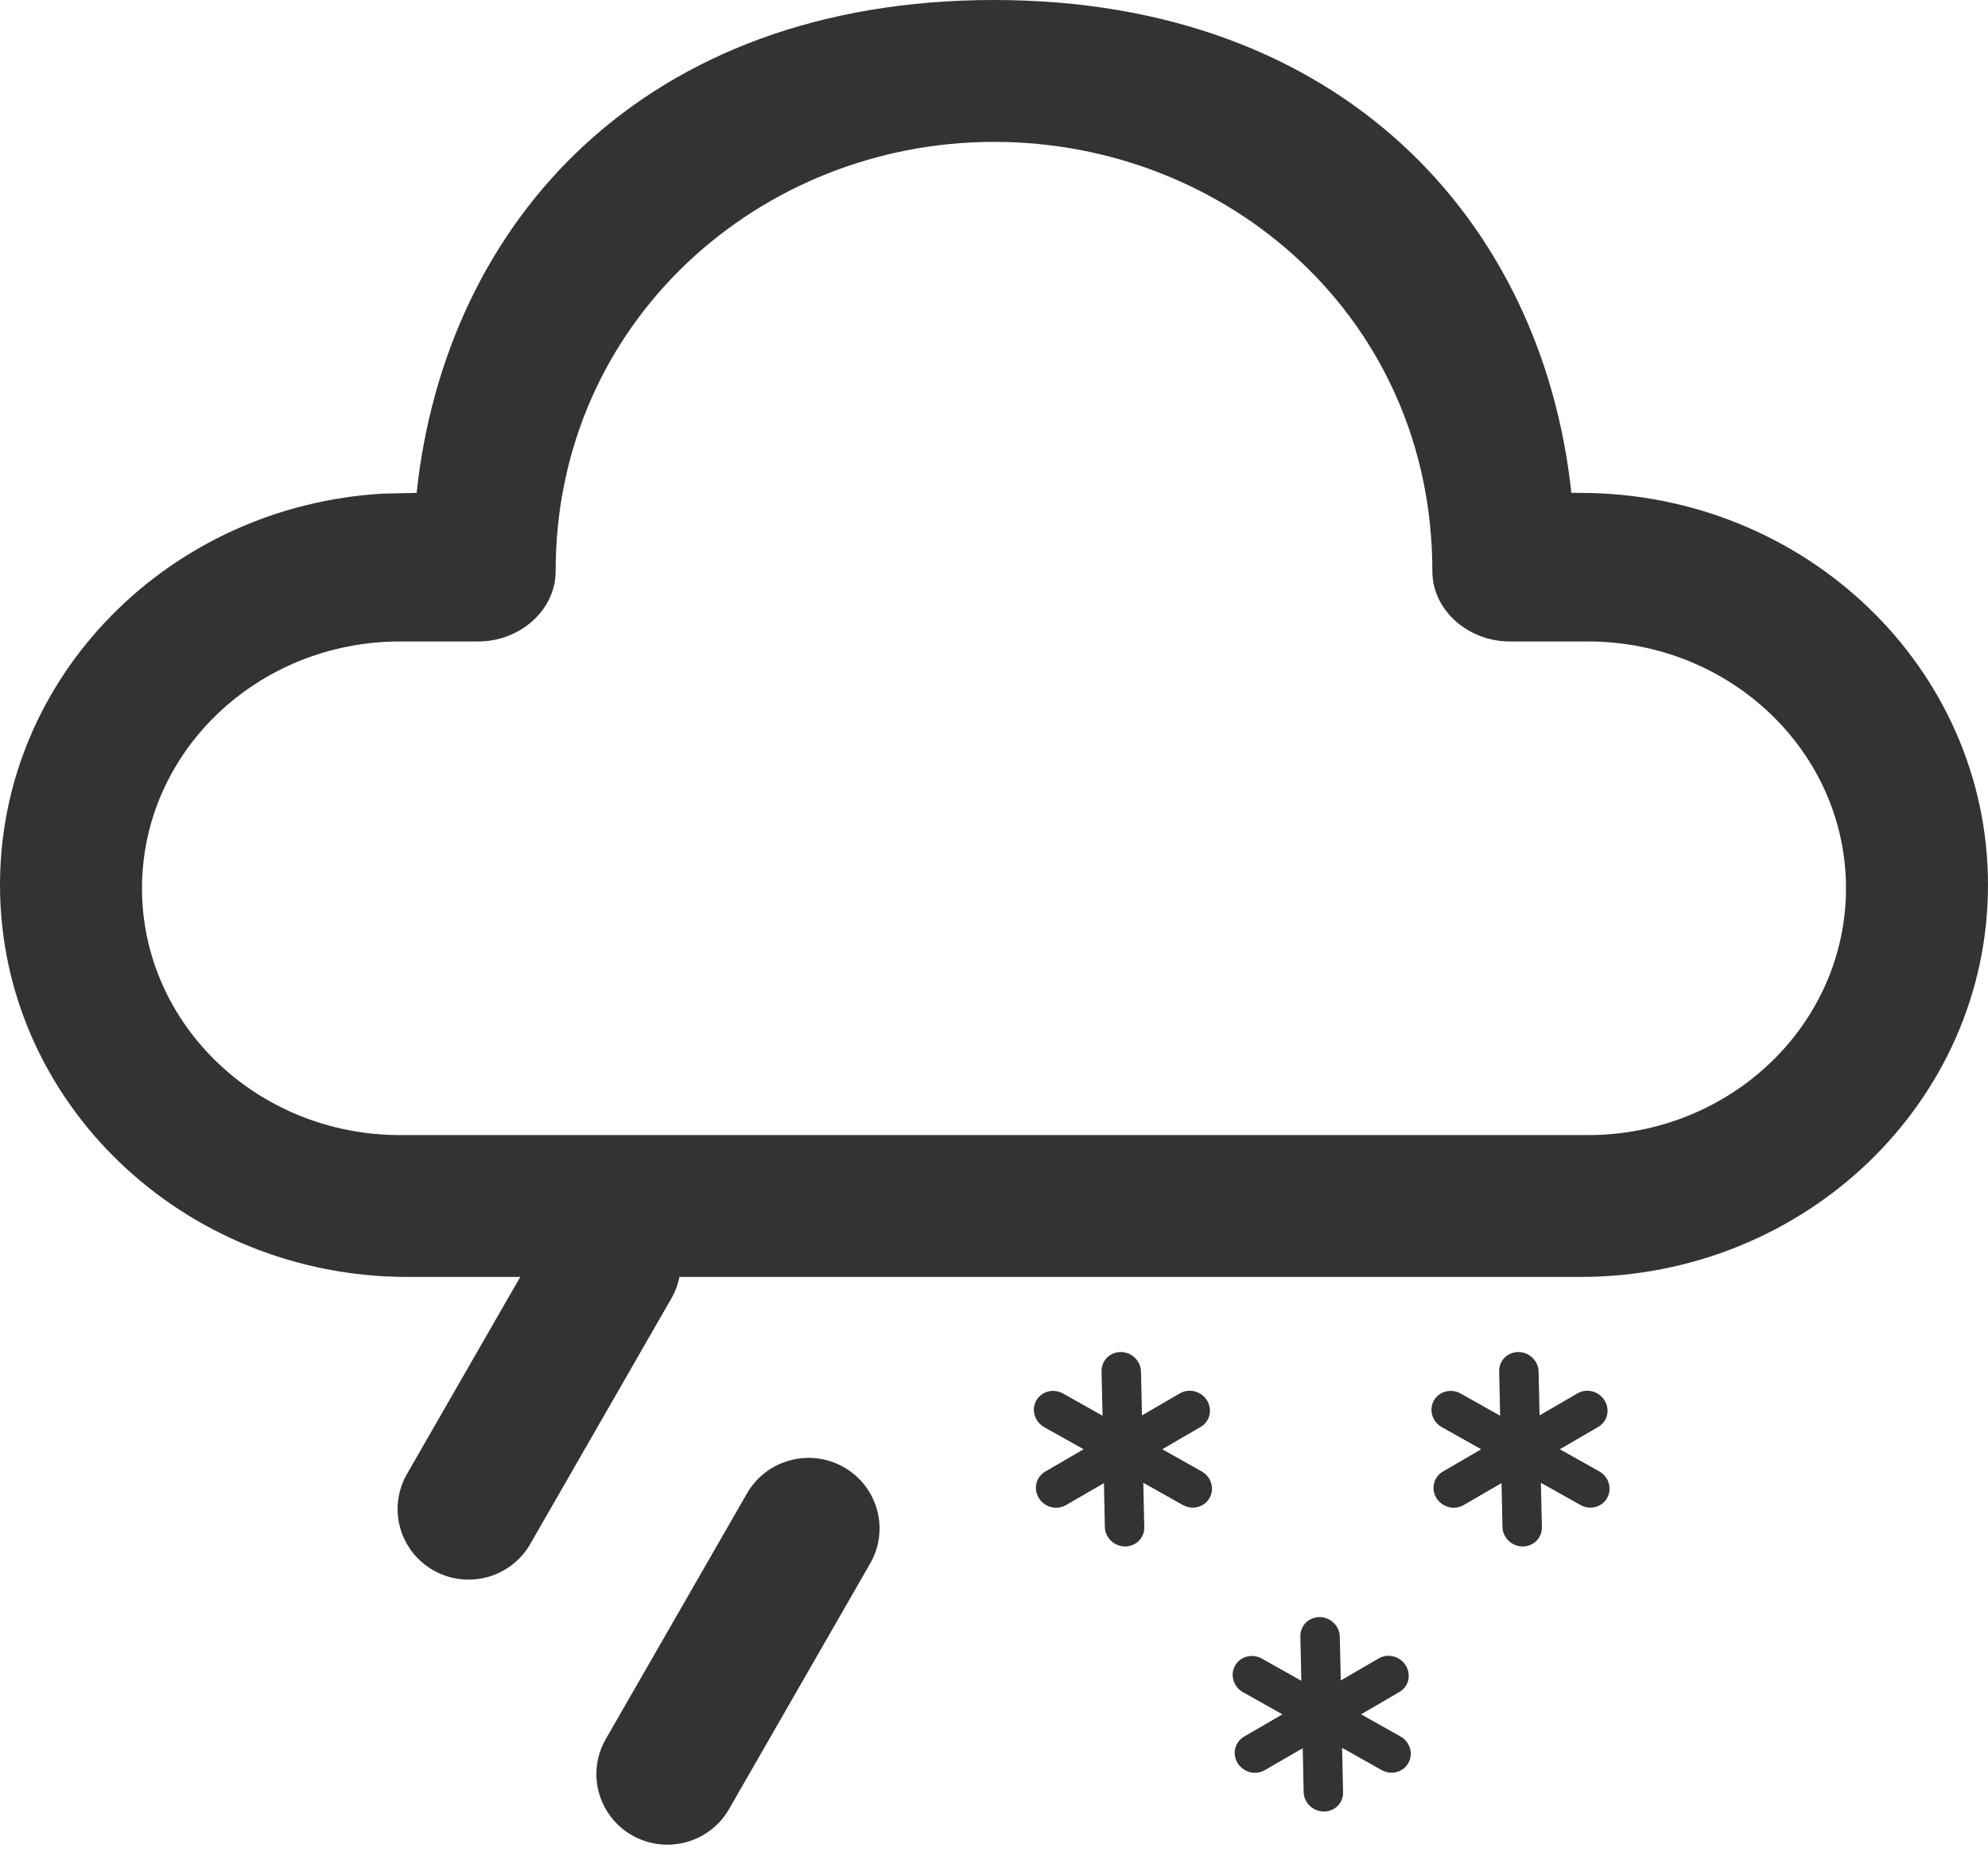
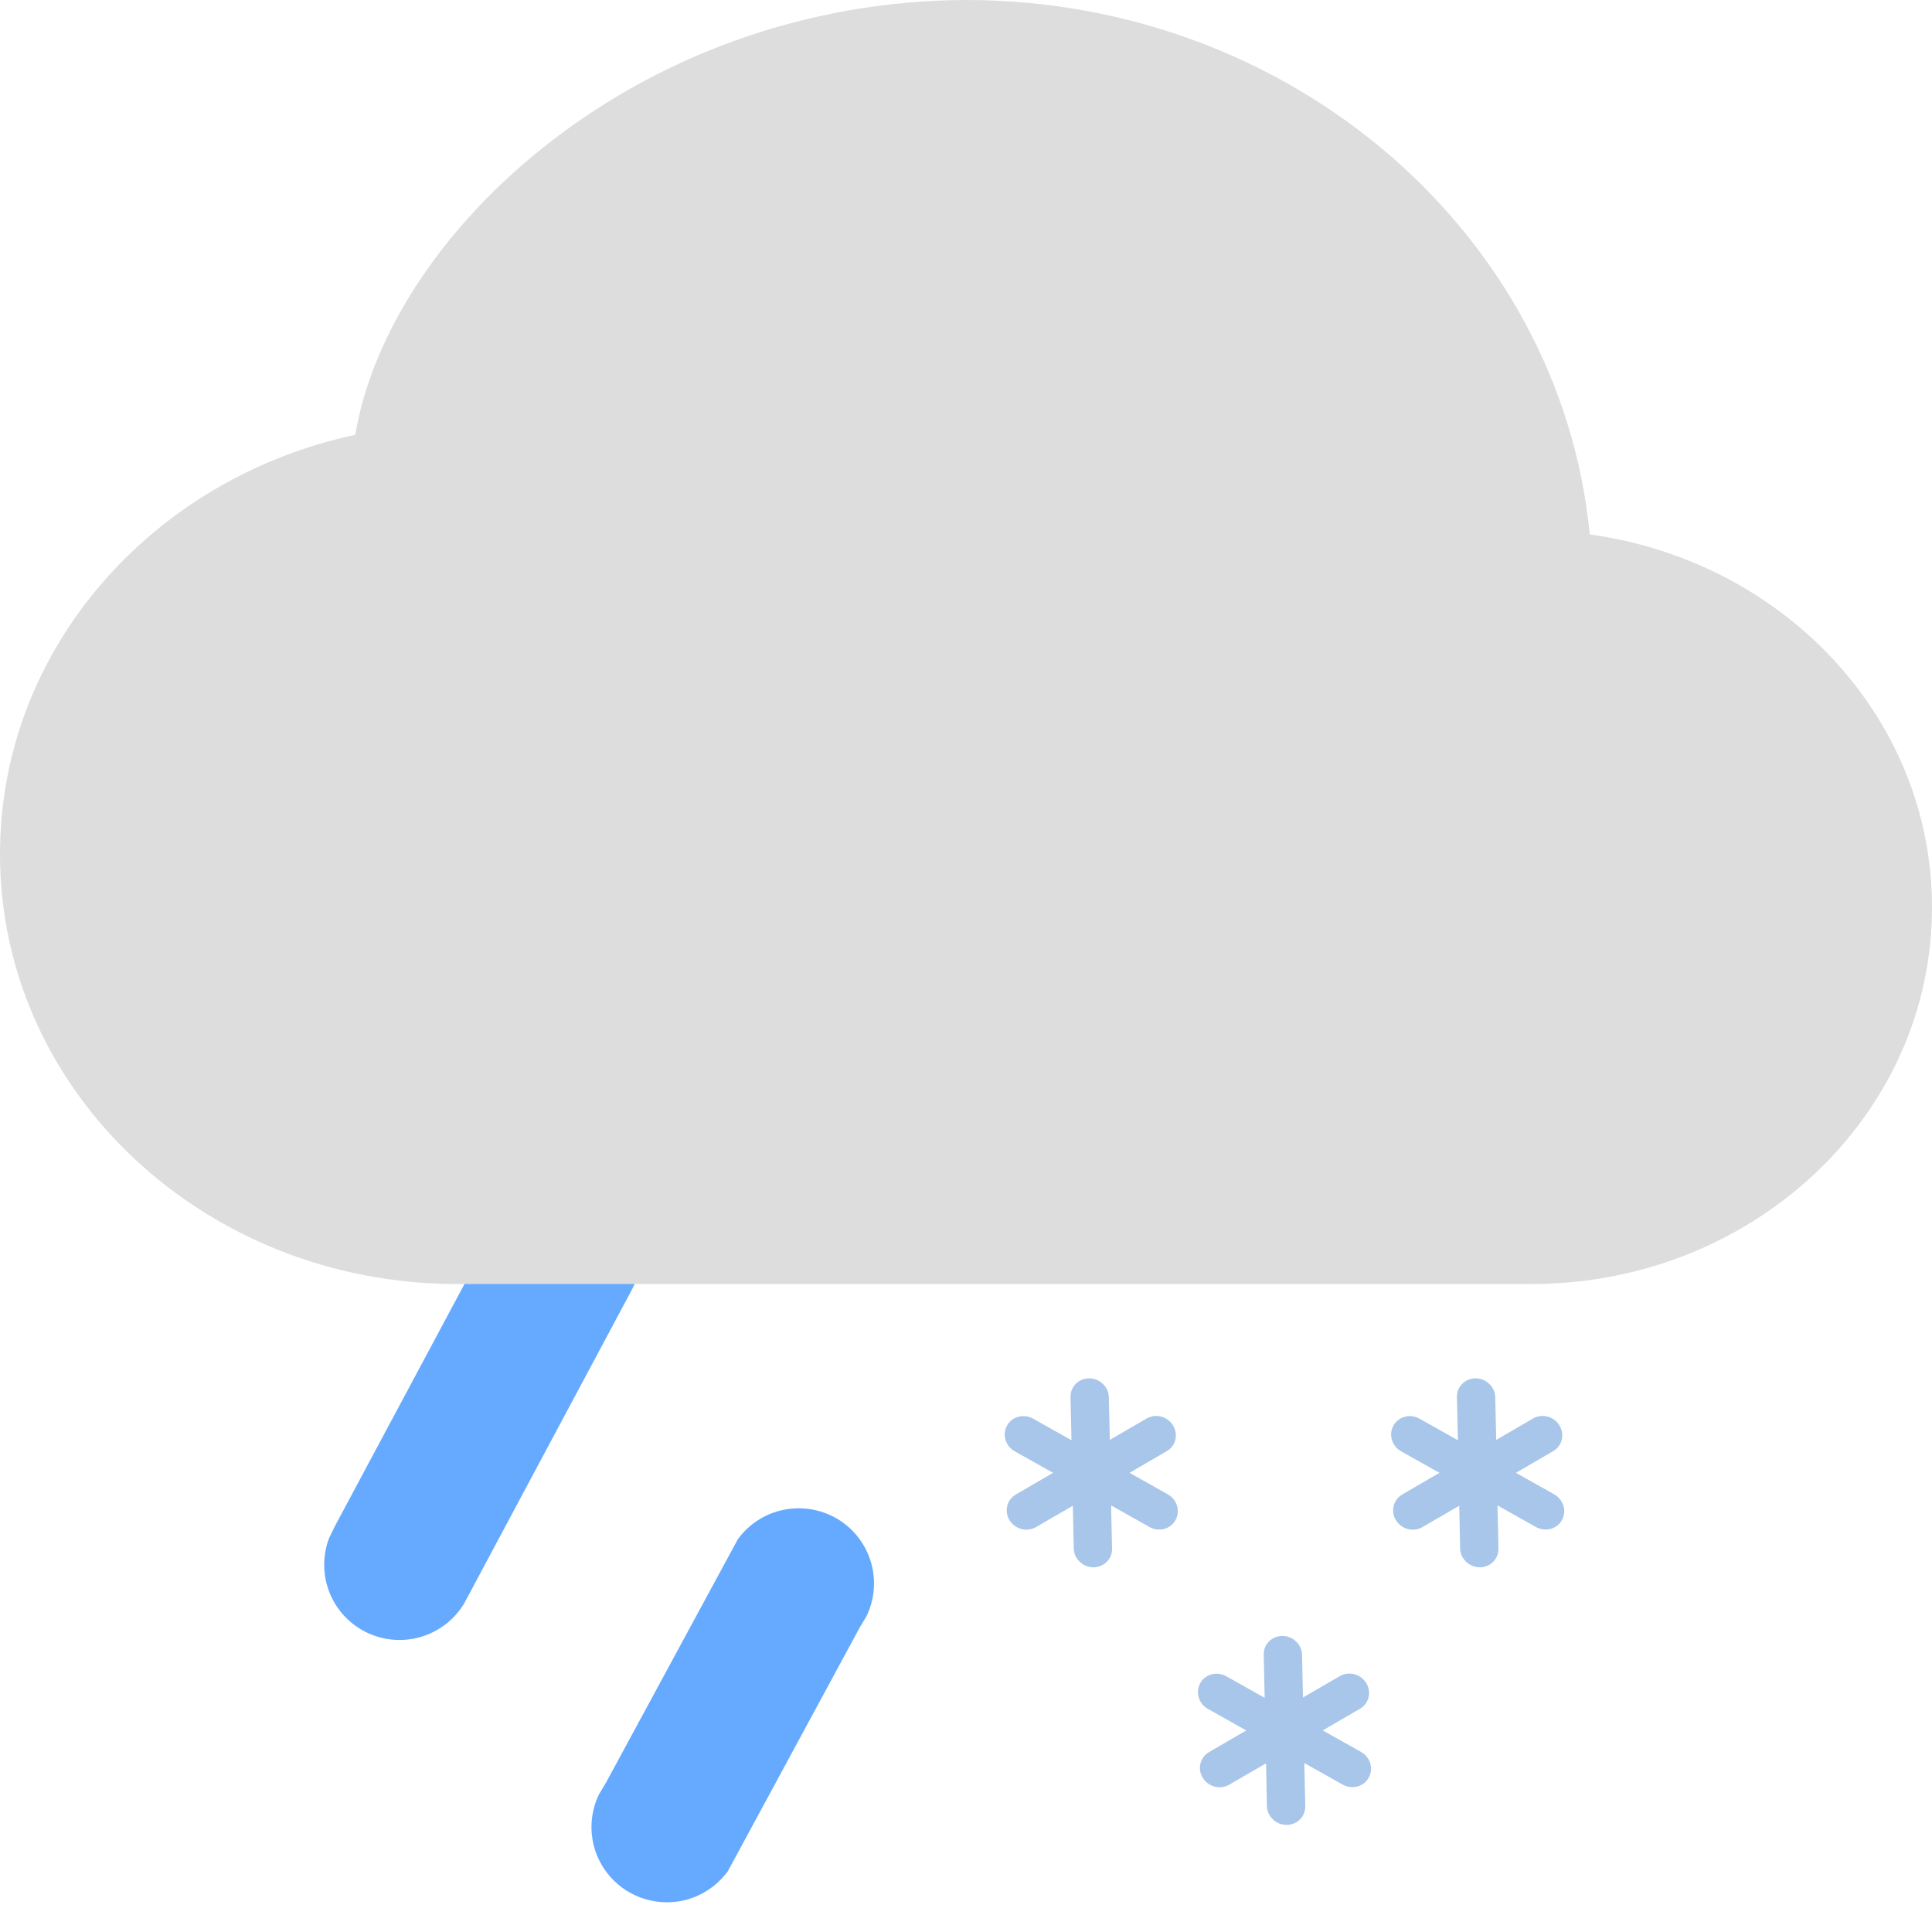
- <svg xmlns="http://www.w3.org/2000/svg" width="30" height="28" viewBox="0 0 30 28" fill="none">
-   <path d="M21.638 21.135C21.675 21.068 21.739 21.019 21.815 20.999C21.891 20.979 21.972 20.99 22.042 21.029L22.638 21.364L22.623 20.687C22.623 20.611 22.654 20.538 22.708 20.485C22.763 20.432 22.837 20.402 22.915 20.403C22.992 20.403 23.068 20.434 23.124 20.488C23.181 20.541 23.215 20.614 23.218 20.691L23.233 21.359L23.811 21.023C23.878 20.986 23.957 20.977 24.033 20.998C24.108 21.018 24.173 21.067 24.214 21.133C24.255 21.199 24.268 21.277 24.252 21.352C24.235 21.426 24.189 21.49 24.123 21.53L23.539 21.87L24.134 22.204C24.203 22.243 24.255 22.307 24.277 22.382C24.3 22.457 24.291 22.537 24.253 22.604C24.216 22.672 24.152 22.721 24.076 22.741C24 22.761 23.919 22.75 23.849 22.711L23.253 22.376L23.268 23.053C23.268 23.129 23.237 23.202 23.183 23.255C23.128 23.308 23.054 23.337 22.977 23.337C22.899 23.336 22.823 23.306 22.767 23.252C22.71 23.198 22.676 23.125 22.673 23.049L22.659 22.381L22.081 22.716C22.014 22.753 21.934 22.762 21.858 22.742C21.783 22.721 21.718 22.673 21.677 22.607C21.636 22.541 21.622 22.462 21.64 22.388C21.657 22.314 21.703 22.25 21.768 22.21L22.352 21.87L21.757 21.536C21.688 21.497 21.636 21.433 21.614 21.358C21.591 21.282 21.6 21.203 21.638 21.135Z" fill="#333333" />
-   <path d="M18.638 25.135C18.675 25.068 18.739 25.019 18.815 24.999C18.891 24.979 18.972 24.99 19.042 25.029L19.638 25.364L19.623 24.687C19.623 24.611 19.654 24.538 19.708 24.485C19.763 24.432 19.837 24.402 19.915 24.403C19.992 24.403 20.068 24.434 20.124 24.488C20.181 24.541 20.215 24.614 20.218 24.691L20.233 25.359L20.811 25.023C20.878 24.986 20.957 24.977 21.033 24.998C21.108 25.018 21.173 25.067 21.214 25.133C21.255 25.199 21.268 25.277 21.252 25.352C21.235 25.426 21.189 25.49 21.123 25.53L20.539 25.87L21.134 26.204C21.203 26.243 21.255 26.307 21.277 26.382C21.3 26.457 21.291 26.537 21.253 26.604C21.216 26.672 21.152 26.721 21.076 26.741C21 26.761 20.919 26.75 20.849 26.711L20.253 26.376L20.268 27.053C20.268 27.129 20.237 27.202 20.183 27.255C20.128 27.308 20.054 27.337 19.977 27.337C19.899 27.336 19.823 27.306 19.767 27.252C19.71 27.198 19.676 27.125 19.673 27.049L19.659 26.381L19.081 26.716C19.014 26.753 18.934 26.762 18.858 26.742C18.783 26.721 18.718 26.673 18.677 26.607C18.636 26.541 18.622 26.462 18.64 26.388C18.657 26.314 18.703 26.25 18.768 26.21L19.352 25.87L18.757 25.536C18.688 25.497 18.636 25.433 18.614 25.358C18.591 25.282 18.6 25.203 18.638 25.135Z" fill="#333333" />
-   <path d="M15.638 21.135C15.675 21.068 15.739 21.019 15.815 20.999C15.891 20.979 15.972 20.99 16.042 21.029L16.638 21.364L16.623 20.687C16.623 20.611 16.654 20.538 16.708 20.485C16.763 20.432 16.837 20.402 16.915 20.403C16.992 20.403 17.068 20.434 17.124 20.488C17.181 20.541 17.215 20.614 17.218 20.691L17.233 21.359L17.811 21.023C17.878 20.986 17.957 20.977 18.033 20.998C18.108 21.018 18.173 21.067 18.214 21.133C18.255 21.199 18.268 21.277 18.252 21.352C18.235 21.426 18.189 21.49 18.123 21.53L17.539 21.87L18.134 22.204C18.203 22.243 18.255 22.307 18.277 22.382C18.3 22.457 18.291 22.537 18.253 22.604C18.216 22.672 18.152 22.721 18.076 22.741C18 22.761 17.919 22.75 17.849 22.711L17.253 22.376L17.268 23.053C17.268 23.129 17.237 23.202 17.183 23.255C17.128 23.308 17.054 23.337 16.977 23.337C16.899 23.336 16.823 23.306 16.767 23.252C16.71 23.198 16.676 23.125 16.673 23.049L16.659 22.381L16.081 22.716C16.014 22.753 15.934 22.762 15.858 22.742C15.783 22.721 15.718 22.673 15.677 22.607C15.636 22.541 15.623 22.462 15.639 22.388C15.656 22.314 15.703 22.25 15.768 22.21L16.352 21.87L15.757 21.536C15.688 21.497 15.636 21.433 15.614 21.358C15.591 21.282 15.6 21.203 15.638 21.135Z" fill="#333333" />
-   <path d="M9.733 18.14C9.98 18.28 10.16 18.512 10.235 18.785C10.31 19.057 10.273 19.348 10.132 19.593L7.989 23.322C7.844 23.56 7.612 23.733 7.341 23.803C7.07 23.873 6.783 23.835 6.54 23.697C6.297 23.559 6.118 23.332 6.041 23.064C5.964 22.797 5.996 22.51 6.129 22.265L8.272 18.537C8.413 18.291 8.646 18.112 8.92 18.038C9.194 17.963 9.486 18 9.733 18.14V18.14Z" fill="#333333" />
-   <path d="M12.733 22.14C12.98 22.28 13.16 22.512 13.235 22.785C13.31 23.057 13.273 23.348 13.132 23.593L10.989 27.322C10.844 27.56 10.612 27.733 10.341 27.803C10.07 27.873 9.783 27.835 9.54 27.697C9.297 27.559 9.118 27.332 9.041 27.064C8.964 26.797 8.996 26.51 9.129 26.265L11.272 22.537C11.413 22.291 11.646 22.112 11.92 22.038C12.194 21.963 12.486 22 12.733 22.14V22.14Z" fill="#333333" />
-   <path d="M15 0C20.28 0 23.278 3.37 23.713 7.438H23.846C27.244 7.438 30 10.087 30 13.354C30 16.622 27.244 19.27 23.846 19.27H6.154C2.756 19.27 0 16.622 0 13.354C0 10.207 2.554 7.635 5.779 7.449L6.287 7.438C6.724 3.342 9.718 0 15 0ZM15 2.141C11.464 2.141 8.385 4.86 8.385 8.618C8.385 9.213 7.841 9.68 7.217 9.68H6.039C3.887 9.68 2.143 11.348 2.143 13.405C2.143 15.459 3.887 17.129 6.039 17.129H23.961C26.113 17.129 27.857 15.461 27.857 13.403C27.857 11.348 26.113 9.68 23.961 9.68H22.783C22.159 9.68 21.615 9.213 21.615 8.618C21.615 4.813 18.534 2.141 15 2.141Z" fill="#333333" />
+ <svg xmlns="http://www.w3.org/2000/svg" width="30" height="30" viewBox="0 0 30 30" fill="none">
+   <path d="M9.916 19.049C9.827 18.79 9.65 18.571 9.415 18.429C9.15 18.269 8.832 18.221 8.531 18.294C8.231 18.368 7.971 18.557 7.81 18.821L5.204 23.691L5.111 23.882C5.007 24.154 5.008 24.455 5.116 24.727C5.223 24.998 5.428 25.219 5.69 25.347C5.953 25.475 6.254 25.5 6.534 25.418C6.814 25.336 7.054 25.152 7.205 24.903L9.809 20.032L9.901 19.844C9.999 19.589 10.004 19.308 9.916 19.049Z" fill="#66AAFF" />
+   <path d="M13.536 24.301C13.469 24.036 13.311 23.803 13.089 23.642C12.838 23.461 12.525 23.387 12.219 23.435C11.913 23.483 11.639 23.651 11.457 23.901L9.408 27.684L9.299 27.866C9.173 28.129 9.15 28.429 9.234 28.708C9.319 28.987 9.505 29.225 9.756 29.374C10.007 29.523 10.305 29.573 10.591 29.515C10.877 29.456 11.13 29.292 11.302 29.056L13.349 25.273L13.457 25.093C13.575 24.846 13.603 24.566 13.536 24.301Z" fill="#66AAFF" />
+   <path d="M8.261 2.432C10.135 0.87 12.525 0.008 15 0C20.044 0 24.231 3.625 24.686 8.299C27.671 8.707 30 11.123 30 14.089C30 17.344 27.191 19.938 23.788 19.938H7.089C3.203 19.938 0 16.976 0 13.264C0 10.068 2.374 7.422 5.516 6.752C5.784 5.187 6.825 3.629 8.261 2.432V2.432Z" fill="#DDDDDD" />
+   <path d="M21.638 22.135C21.675 22.068 21.739 22.019 21.815 21.999C21.891 21.979 21.972 21.99 22.042 22.029L22.638 22.364L22.623 21.687C22.623 21.611 22.654 21.538 22.708 21.485C22.763 21.432 22.837 21.402 22.915 21.403C22.992 21.403 23.068 21.434 23.124 21.488C23.181 21.541 23.215 21.614 23.218 21.691L23.233 22.359L23.811 22.023C23.878 21.986 23.957 21.977 24.033 21.998C24.108 22.018 24.173 22.067 24.214 22.133C24.255 22.199 24.268 22.277 24.252 22.352C24.235 22.426 24.189 22.49 24.123 22.53L23.539 22.87L24.134 23.204C24.203 23.243 24.255 23.307 24.277 23.382C24.3 23.457 24.291 23.537 24.253 23.604C24.216 23.672 24.152 23.721 24.076 23.741C24 23.761 23.919 23.75 23.849 23.711L23.253 23.376L23.268 24.053C23.268 24.129 23.237 24.202 23.183 24.255C23.128 24.308 23.054 24.337 22.977 24.337C22.899 24.336 22.823 24.306 22.767 24.252C22.71 24.198 22.676 24.125 22.673 24.049L22.659 23.381L22.081 23.716C22.014 23.753 21.934 23.762 21.858 23.742C21.783 23.721 21.718 23.673 21.677 23.607C21.636 23.541 21.622 23.462 21.64 23.388C21.657 23.314 21.703 23.25 21.768 23.21L22.352 22.87L21.757 22.536C21.688 22.497 21.636 22.433 21.614 22.358C21.591 22.282 21.6 22.203 21.638 22.135Z" fill="#A8C5EA" />
+   <path d="M18.638 26.135C18.675 26.068 18.739 26.019 18.815 25.999C18.891 25.979 18.972 25.99 19.042 26.029L19.638 26.364L19.623 25.687C19.623 25.611 19.654 25.538 19.708 25.485C19.763 25.432 19.837 25.402 19.915 25.403C19.992 25.403 20.068 25.434 20.124 25.488C20.181 25.541 20.215 25.614 20.218 25.691L20.233 26.359L20.811 26.023C20.878 25.986 20.957 25.977 21.033 25.998C21.108 26.018 21.173 26.067 21.214 26.133C21.255 26.199 21.268 26.277 21.252 26.352C21.235 26.426 21.189 26.49 21.123 26.53L20.539 26.87L21.134 27.204C21.203 27.243 21.255 27.307 21.277 27.382C21.3 27.457 21.291 27.537 21.253 27.604C21.216 27.672 21.152 27.721 21.076 27.741C21 27.761 20.919 27.75 20.849 27.711L20.253 27.376L20.268 28.053C20.268 28.129 20.237 28.202 20.183 28.255C20.128 28.308 20.054 28.337 19.977 28.337C19.899 28.336 19.823 28.306 19.767 28.252C19.71 28.198 19.676 28.125 19.673 28.049L19.659 27.381L19.081 27.716C19.014 27.753 18.934 27.762 18.858 27.742C18.783 27.721 18.718 27.673 18.677 27.607C18.636 27.541 18.622 27.462 18.64 27.388C18.657 27.314 18.703 27.25 18.768 27.21L19.352 26.87L18.757 26.536C18.688 26.497 18.636 26.433 18.614 26.358C18.591 26.282 18.6 26.203 18.638 26.135Z" fill="#A8C5EA" />
+   <path d="M15.638 22.135C15.675 22.068 15.739 22.019 15.815 21.999C15.891 21.979 15.972 21.99 16.042 22.029L16.638 22.364L16.623 21.687C16.623 21.611 16.654 21.538 16.708 21.485C16.763 21.432 16.837 21.402 16.915 21.403C16.992 21.403 17.068 21.434 17.124 21.488C17.181 21.541 17.215 21.614 17.218 21.691L17.233 22.359L17.811 22.023C17.878 21.986 17.957 21.977 18.033 21.998C18.108 22.018 18.173 22.067 18.214 22.133C18.255 22.199 18.268 22.277 18.252 22.352C18.235 22.426 18.189 22.49 18.123 22.53L17.539 22.87L18.134 23.204C18.203 23.243 18.255 23.307 18.277 23.382C18.3 23.457 18.291 23.537 18.253 23.604C18.216 23.672 18.152 23.721 18.076 23.741C18 23.761 17.919 23.75 17.849 23.711L17.253 23.376L17.268 24.053C17.268 24.129 17.237 24.202 17.183 24.255C17.128 24.308 17.054 24.337 16.977 24.337C16.899 24.336 16.823 24.306 16.767 24.252C16.71 24.198 16.676 24.125 16.673 24.049L16.659 23.381L16.081 23.716C16.014 23.753 15.934 23.762 15.858 23.742C15.783 23.721 15.718 23.673 15.677 23.607C15.636 23.541 15.623 23.462 15.639 23.388C15.656 23.314 15.703 23.25 15.768 23.21L16.352 22.87L15.757 22.536C15.688 22.497 15.636 22.433 15.614 22.358C15.591 22.282 15.6 22.203 15.638 22.135Z" fill="#A8C5EA" />
</svg>
